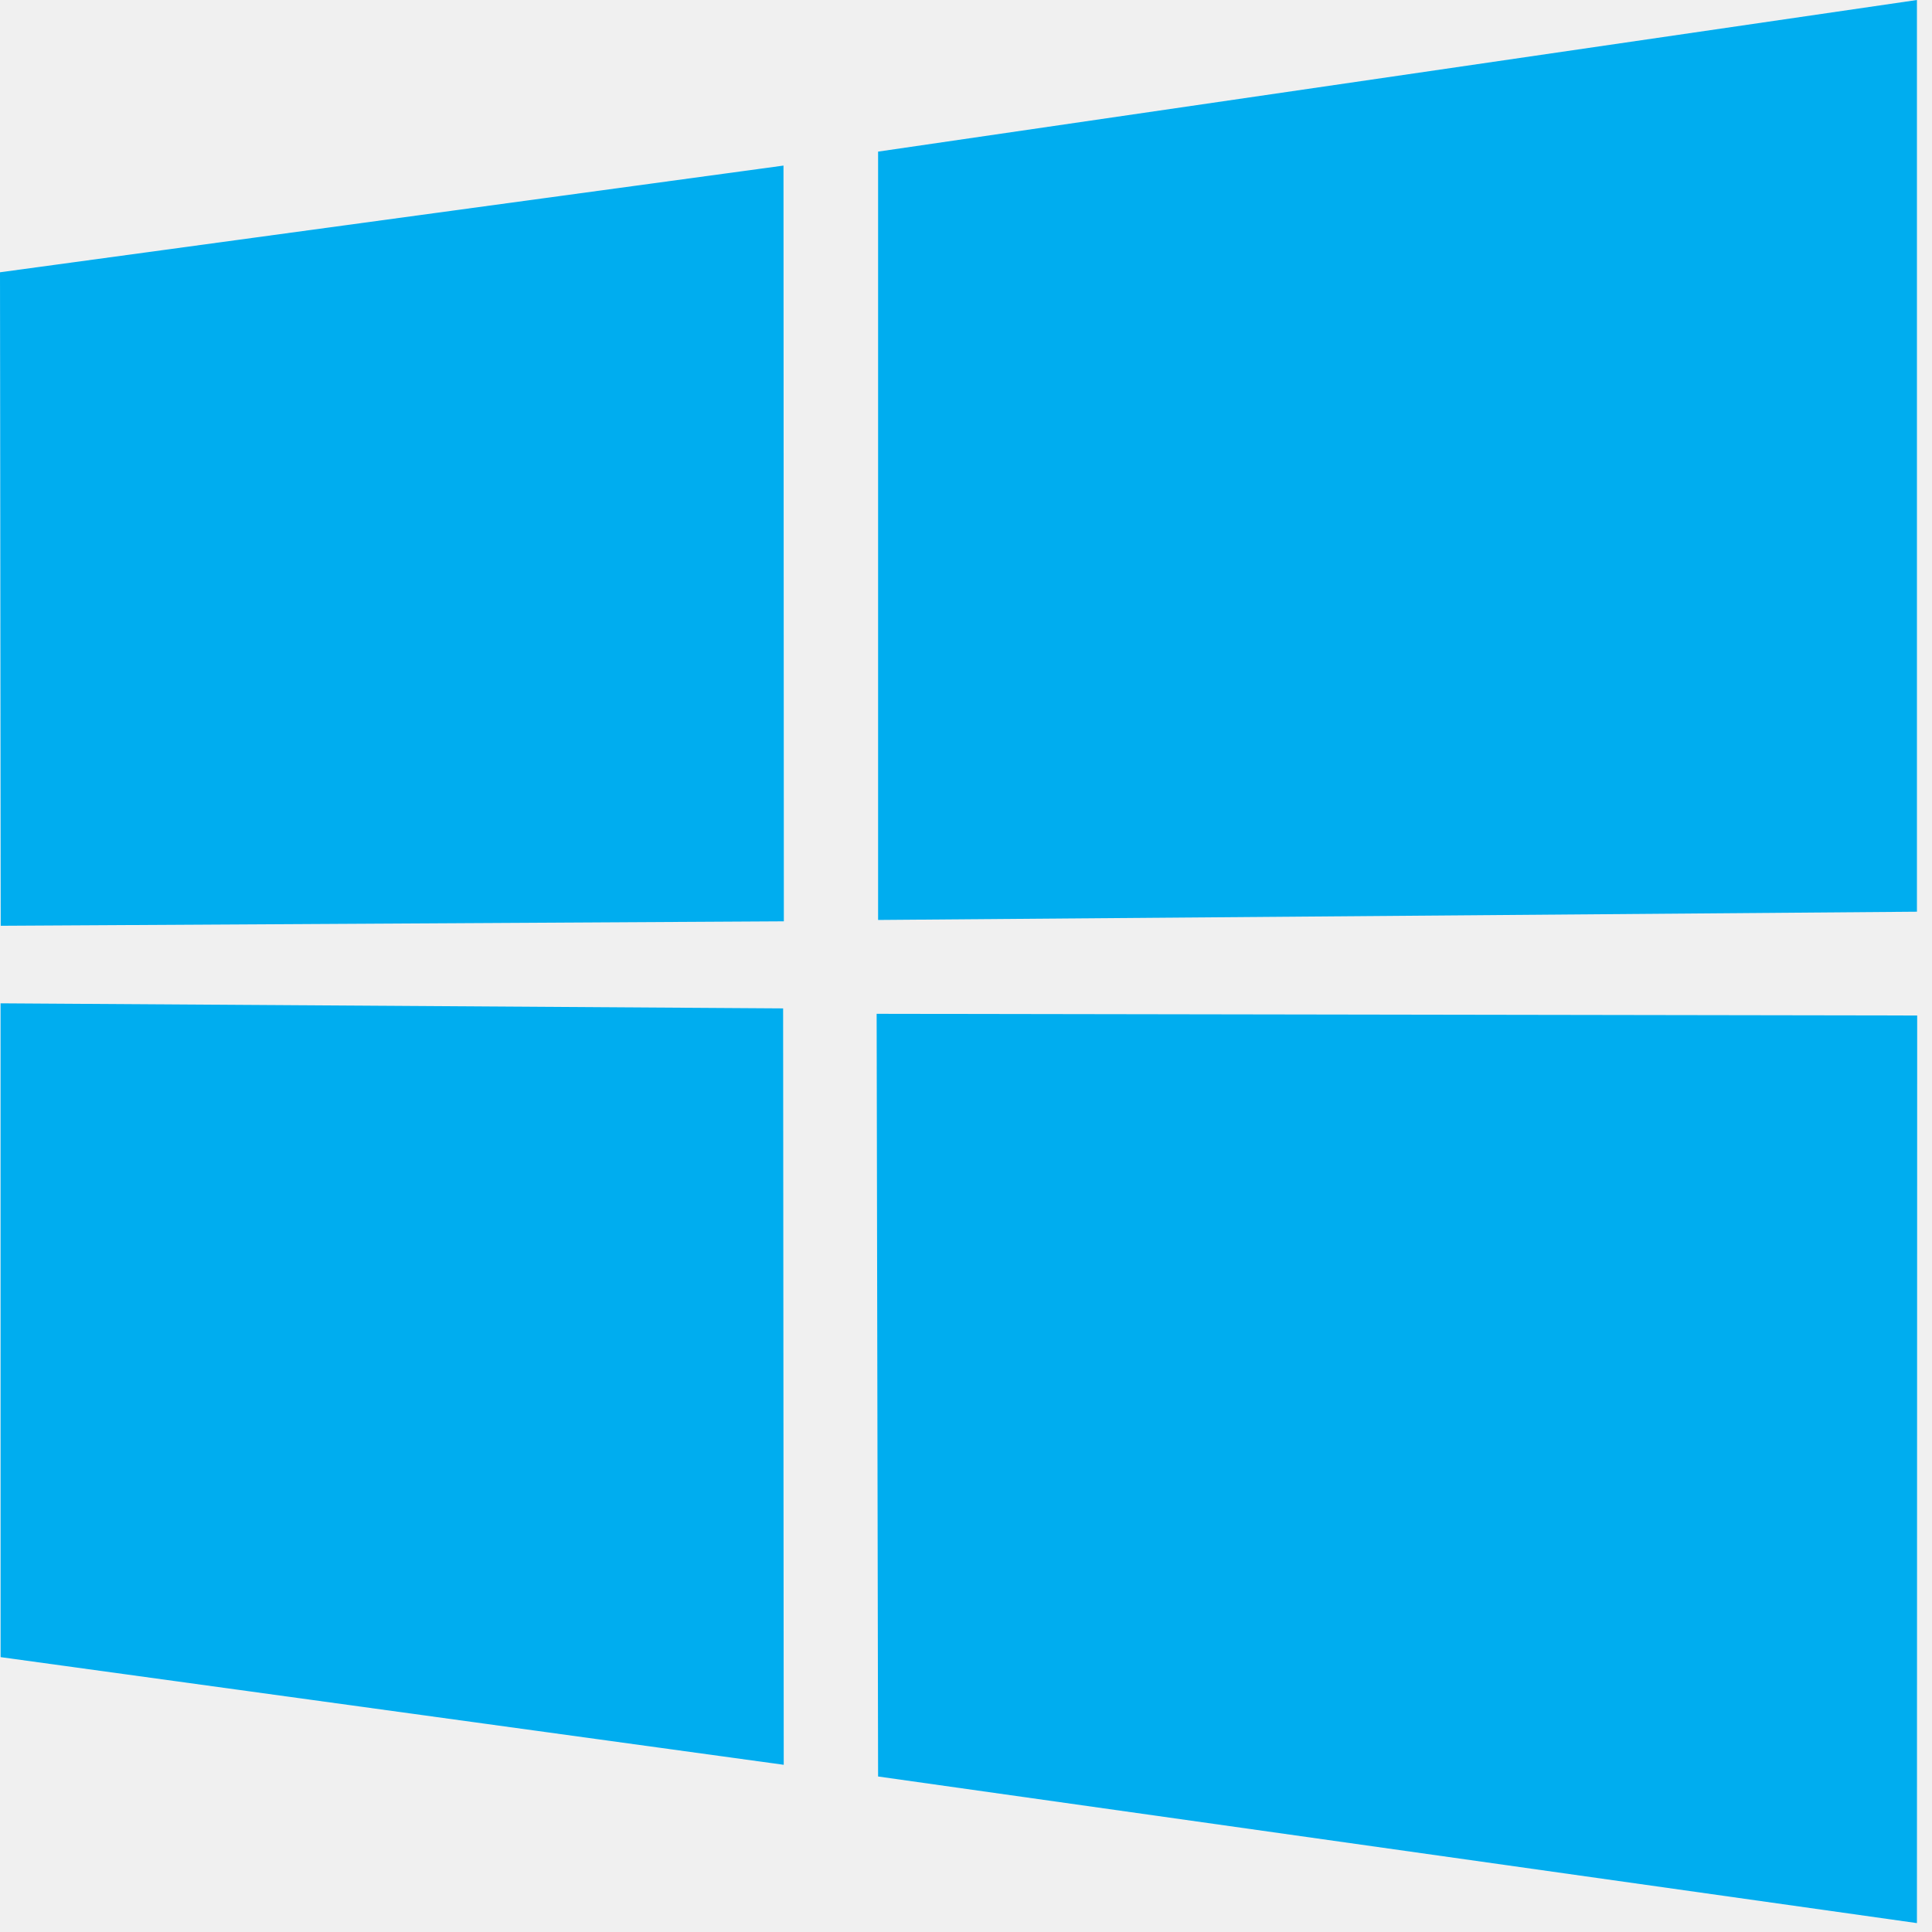
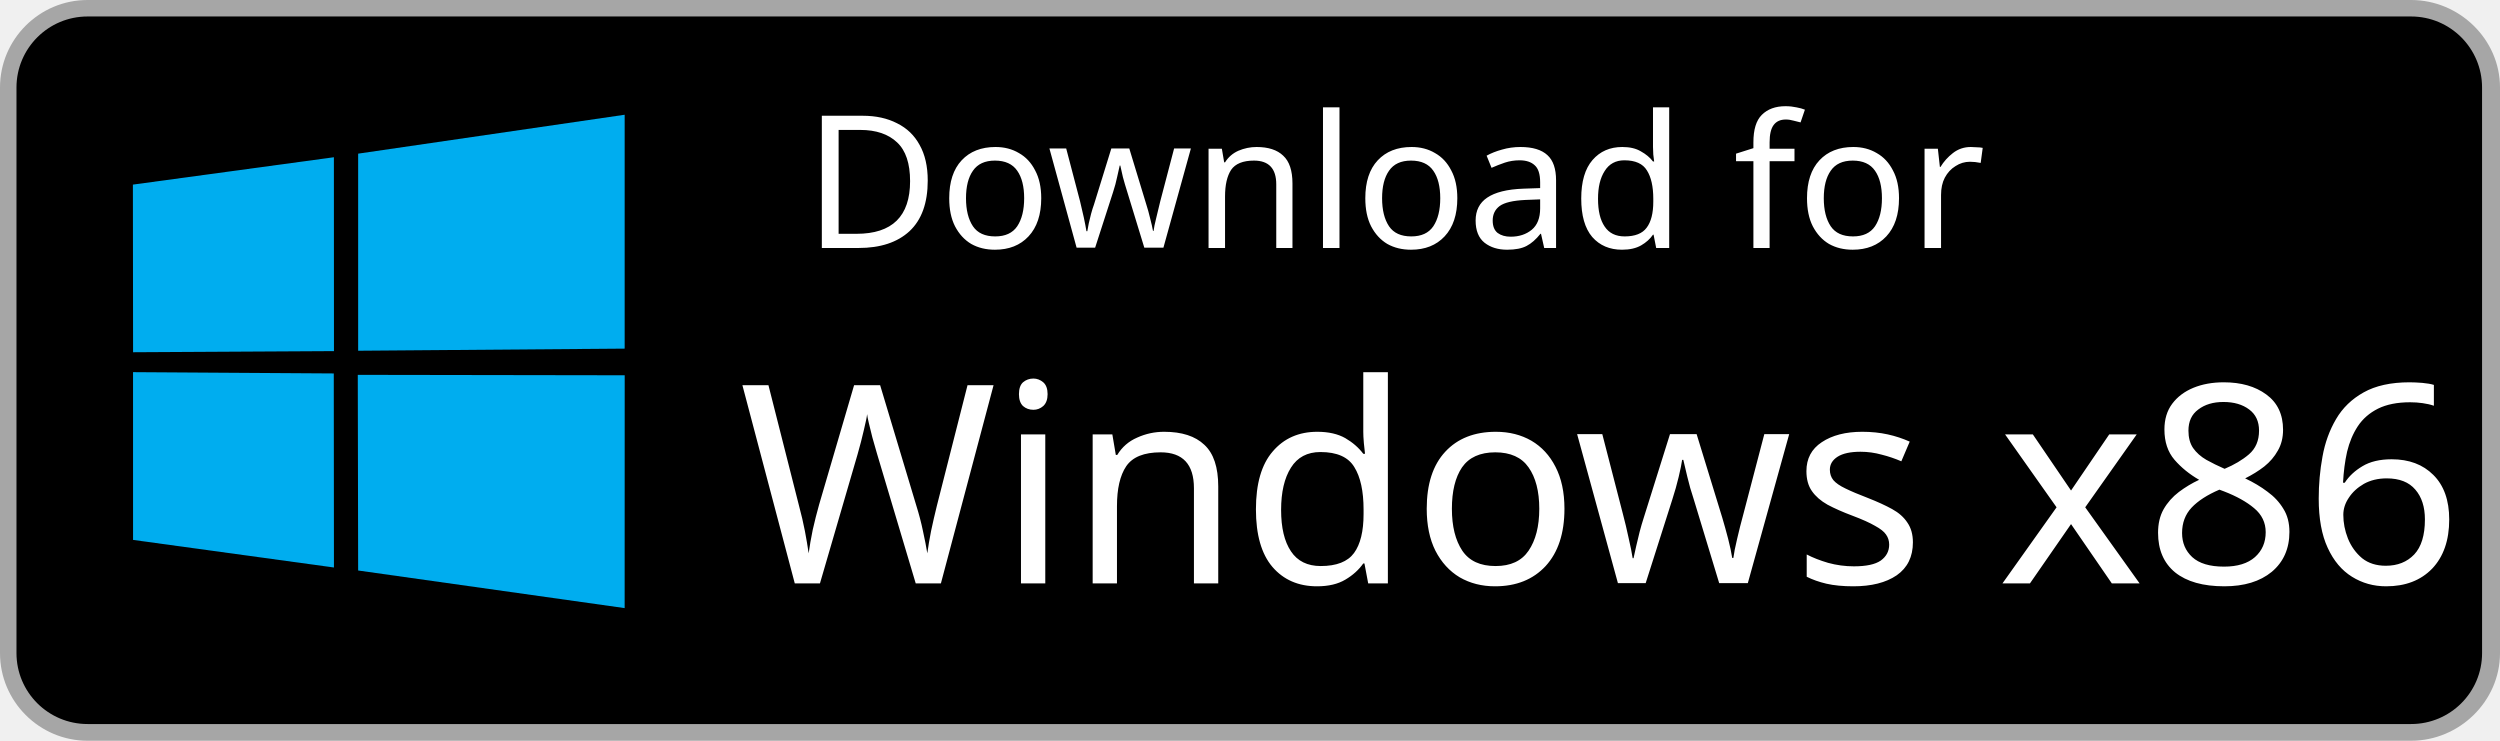
- <svg xmlns="http://www.w3.org/2000/svg" version="1.1" height="88" width="88">
-   <path style="fill:#00adef;" d="m0,12.402,35.687-4.86,0.016,34.423-35.67,0.203zm35.67,33.529,0.028,34.453-35.67-4.904-0.002-29.78zm4.326-39.025,47.318-6.906,0,41.527-47.318,0.376zm47.329,39.349-0.011,41.34-47.318-6.678-0.066-34.739z" />
+ <svg xmlns="http://www.w3.org/2000/svg" version="1.1" id="US_UK_Download_on_the" x="0px" y="0px" width="135px" height="40px" viewBox="0 0 135 40" enable-background="new 0 0 135 40" xml:space="preserve">
+   <g>
+     <path fill="#A6A6A6" d="M130.197,40H4.729C2.122,40,0,37.872,0,35.268V4.726C0,2.12,2.122,0,4.729,0h125.468   C132.803,0,135,2.12,135,4.726v30.542C135,37.872,132.803,40,130.197,40L130.197,40z" />
+     <path d="M134.032,35.268c0,2.116-1.714,3.83-3.834,3.83H4.729c-2.119,0-3.839-1.714-3.839-3.83V4.725   c0-2.115,1.72-3.835,3.839-3.835h125.468c2.121,0,3.834,1.72,3.834,3.835L134.032,35.268L134.032,35.268z" />
+     <g>
+ 	</g>
+   </g>
+   <path fill="#00ADEF" d="M7.176,9.969L18.03,8.491l0.004,10.469L7.186,19.021L7.176,9.969z M18.024,20.166l0.009,10.479l-10.848-1.49  l-0.001-9.059L18.024,20.166z M19.34,8.297l14.392-2.101v12.63L19.34,18.94V8.297z M33.734,20.265l-0.003,12.573L19.34,30.807  l-0.02-10.565L33.734,20.265z" />
+   <text transform="matrix(1 0 0 1 39.9023 31.5039)">
+     <tspan x="0" y="0" fill="#FFFFFF" font-family="'MyriadPro-Semibold'" font-size="15">Windows x86</tspan>
+     <tspan x="86.713" y="0" fill="#FFFFFF" font-family="'MyriadPro-Regular'" font-size="15"> </tspan>
+   </text>
+   <text transform="matrix(1 0 0 1 43.4102 13.3911)" fill="#FFFFFF" font-family="'MyriadPro-Semibold'" font-size="10">Download for</text>
</svg>
